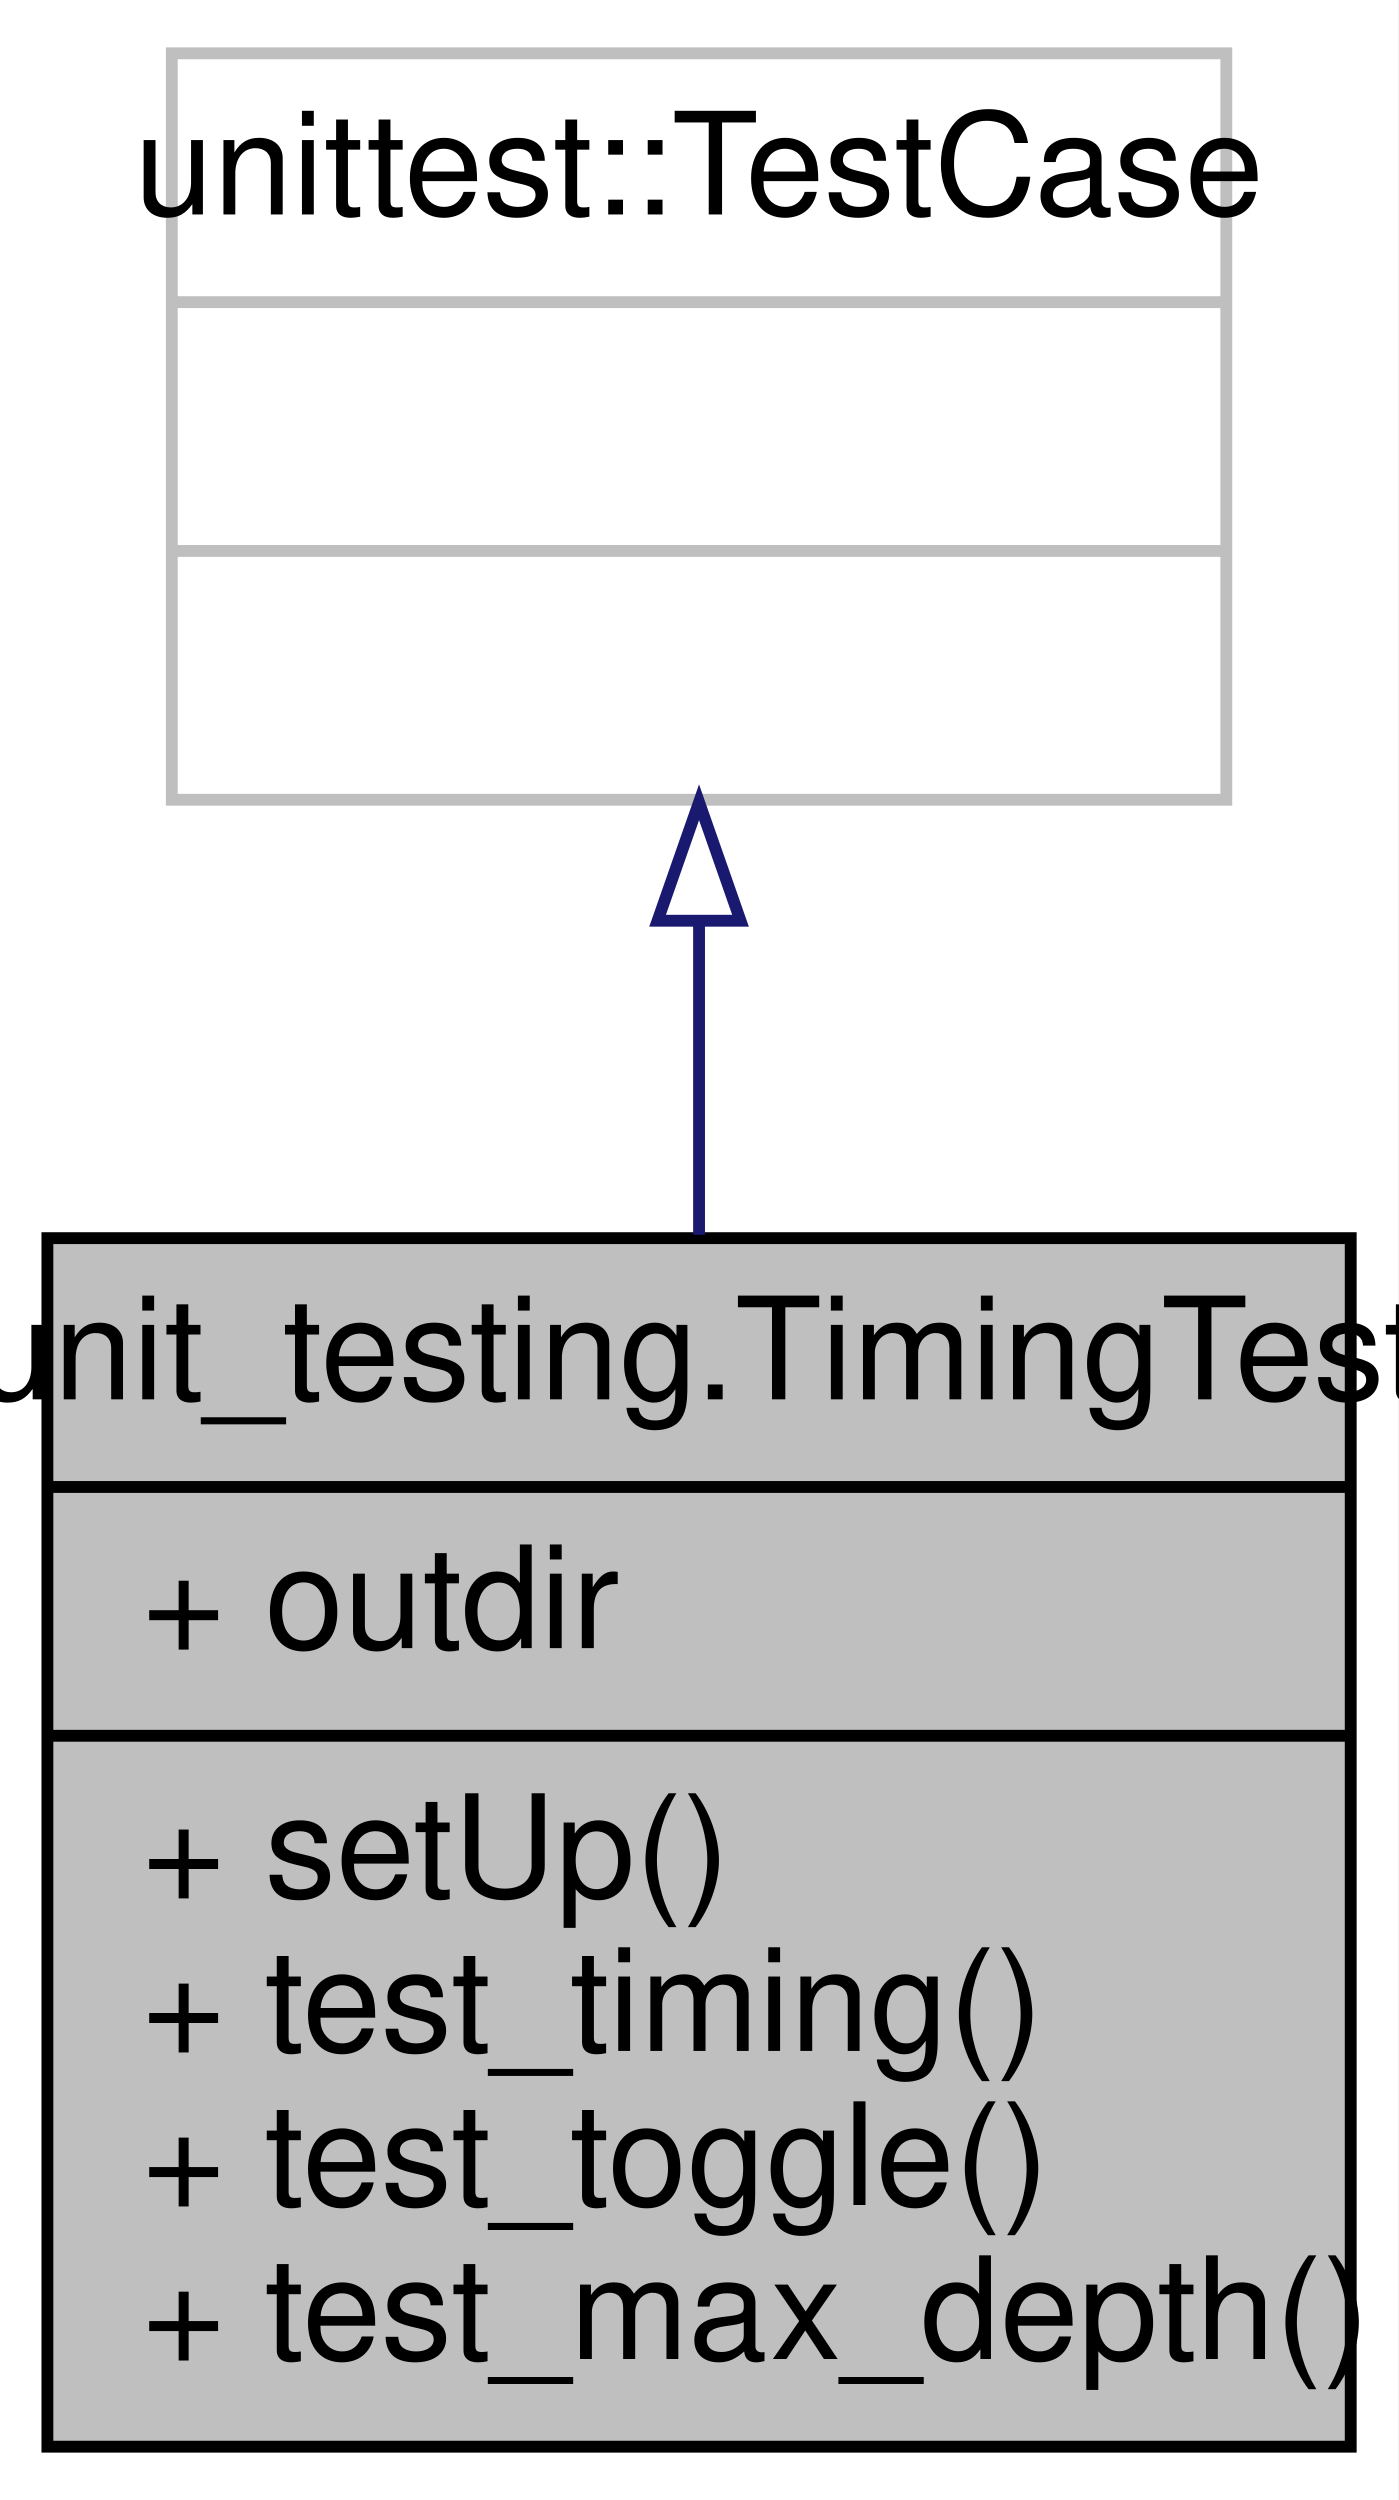
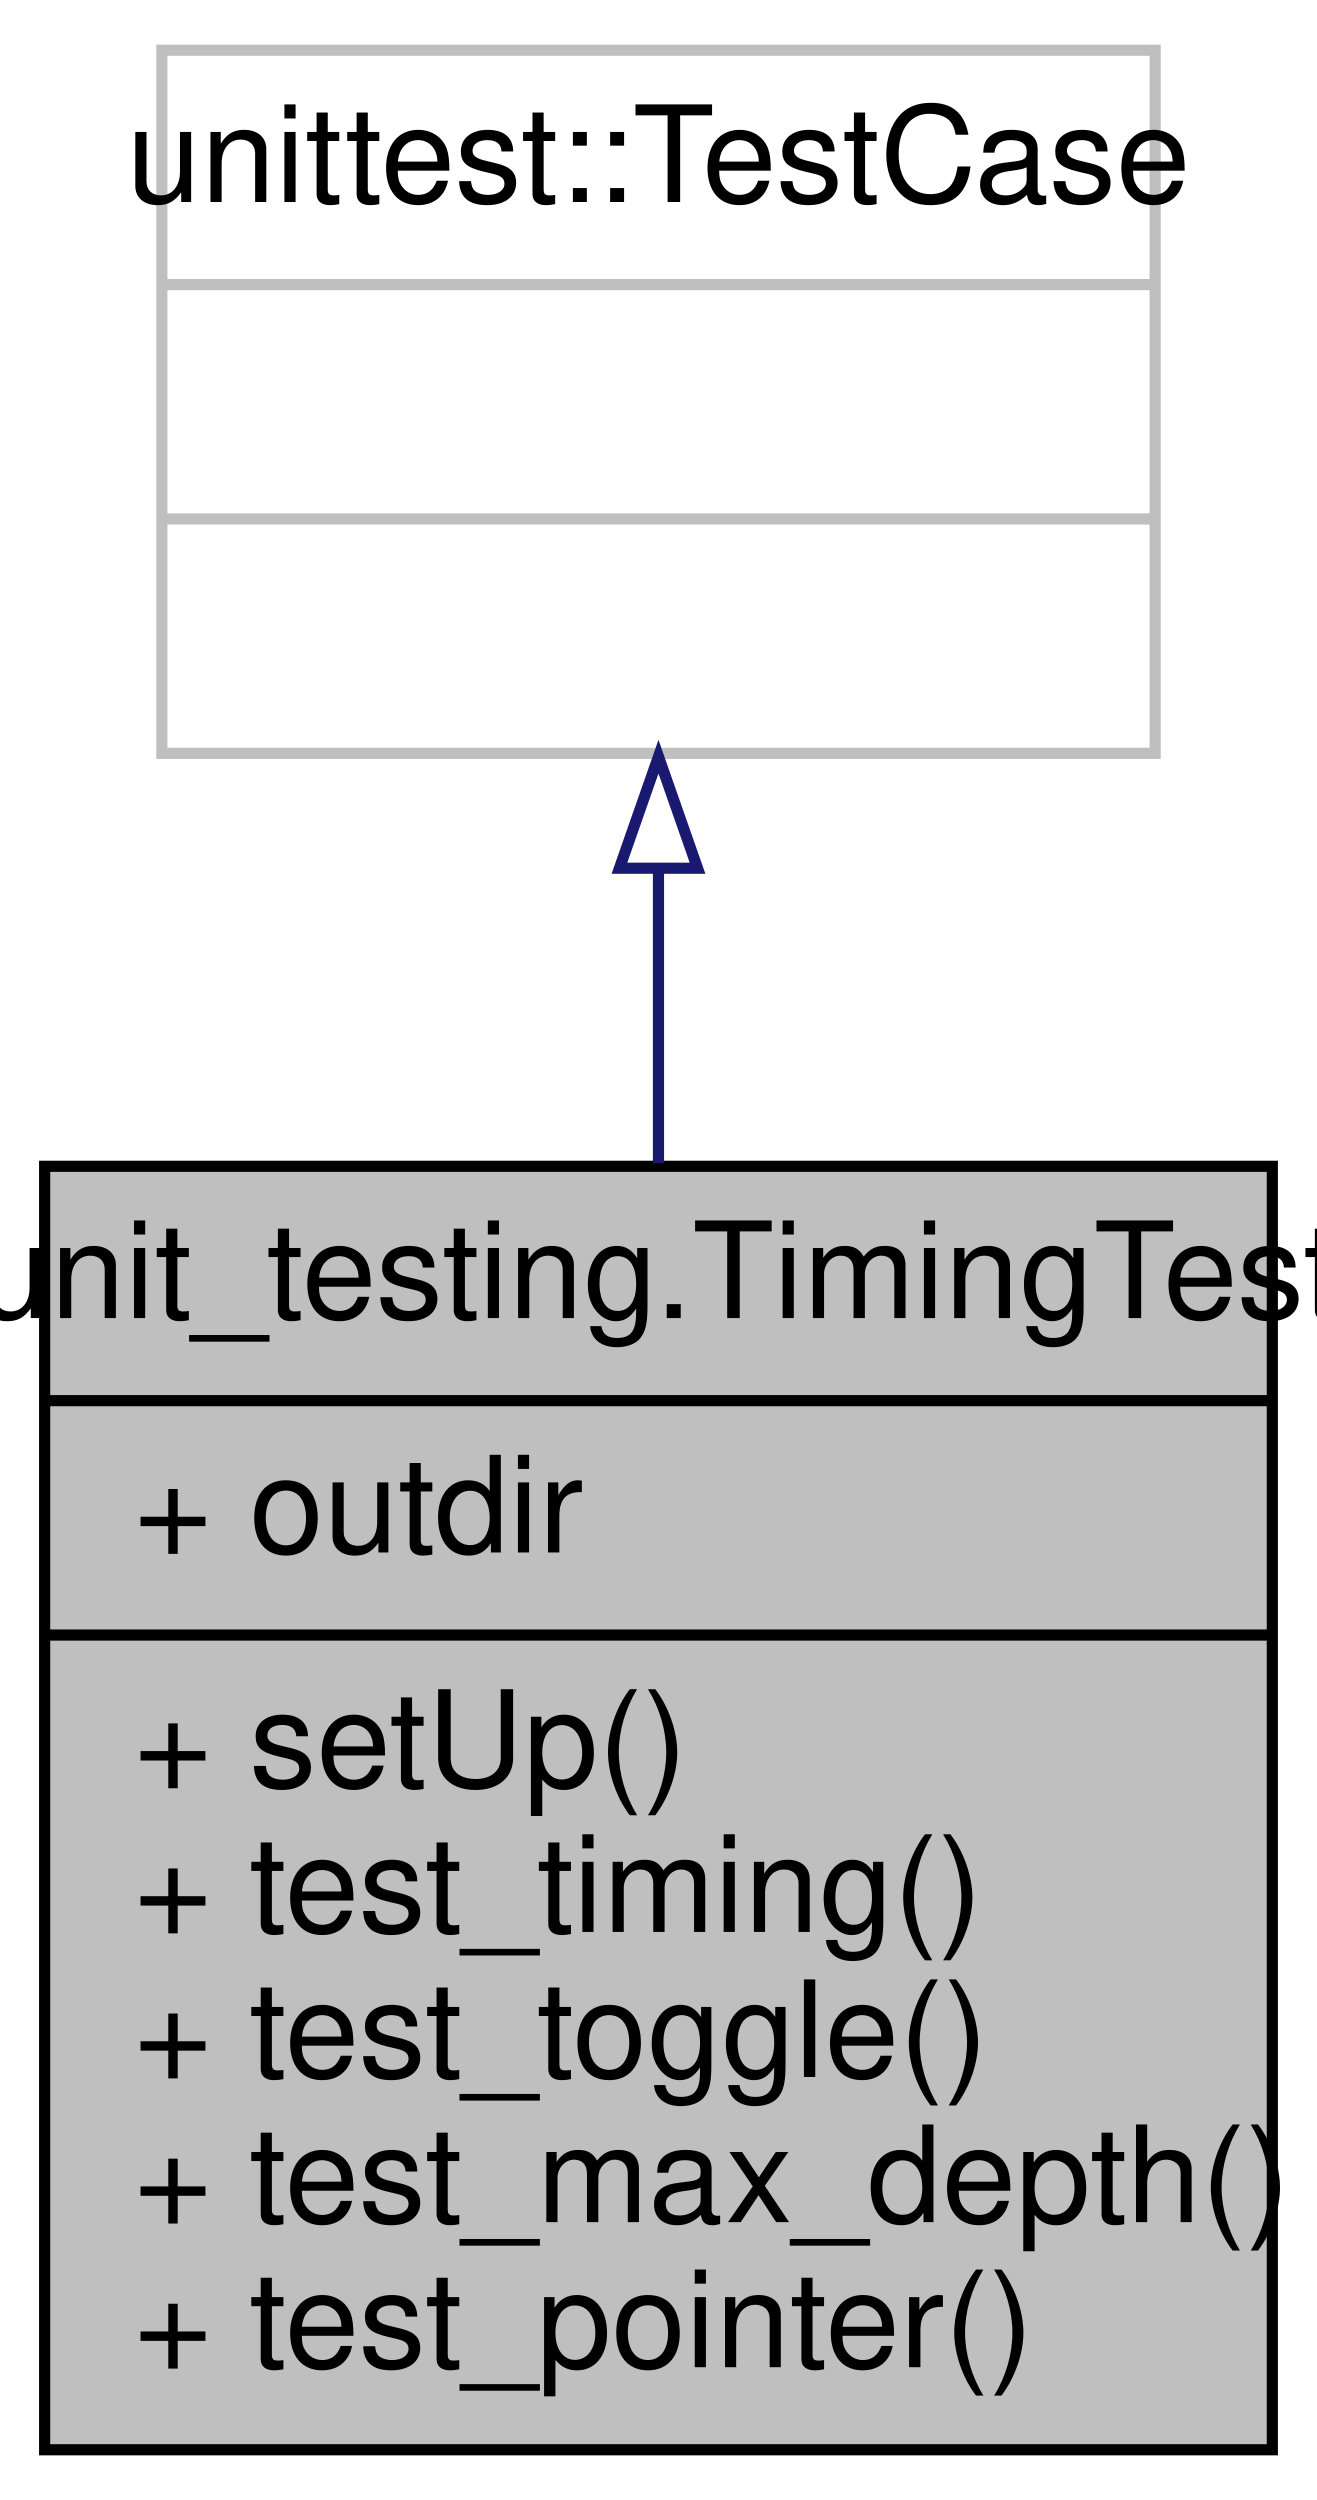
- <svg xmlns="http://www.w3.org/2000/svg" width="118pt" height="211pt" viewBox="0.00 0.00 118.00 211.00">
-   <g id="graph0" class="graph" transform="scale(1 1) rotate(0) translate(4 207)">
-     <polygon fill="#ffffff" stroke="transparent" points="-4,4 -4,-207 114,-207 114,4 -4,4" />
+ <svg xmlns="http://www.w3.org/2000/svg" width="118pt" height="224pt" viewBox="0.00 0.00 118.00 224.00">
+   <g id="graph0" class="graph" transform="scale(1 1) rotate(0) translate(4 220)">
+     <polygon fill="#ffffff" stroke="transparent" points="-4,4 -4,-220 114,-220 114,4 -4,4" />
    <g id="node1" class="node">
-       <polygon fill="#bfbfbf" stroke="#000000" points="0,-.5 0,-102.5 110,-102.5 110,-.5 0,-.5" />
-       <text text-anchor="middle" x="55" y="-88.9" font-family="Helvetica,sans-Serif" font-size="12.00" fill="#000000">unit_testing.TimingTest</text>
-       <polyline fill="none" stroke="#000000" points="0,-81.5 110,-81.5 " />
-       <text text-anchor="start" x="8" y="-67.9" font-family="Helvetica,sans-Serif" font-size="12.00" fill="#000000">+ outdir</text>
-       <polyline fill="none" stroke="#000000" points="0,-60.5 110,-60.5 " />
-       <text text-anchor="start" x="8" y="-46.9" font-family="Helvetica,sans-Serif" font-size="12.00" fill="#000000">+ setUp()</text>
-       <text text-anchor="start" x="8" y="-33.9" font-family="Helvetica,sans-Serif" font-size="12.00" fill="#000000">+ test_timing()</text>
-       <text text-anchor="start" x="8" y="-20.9" font-family="Helvetica,sans-Serif" font-size="12.00" fill="#000000">+ test_toggle()</text>
-       <text text-anchor="start" x="8" y="-7.9" font-family="Helvetica,sans-Serif" font-size="12.00" fill="#000000">+ test_max_depth()</text>
+       <polygon fill="#bfbfbf" stroke="#000000" points="0,-.5 0,-115.5 110,-115.5 110,-.5 0,-.5" />
+       <text text-anchor="middle" x="55" y="-101.9" font-family="Helvetica,sans-Serif" font-size="12.00" fill="#000000">unit_testing.TimingTest</text>
+       <polyline fill="none" stroke="#000000" points="0,-94.5 110,-94.5 " />
+       <text text-anchor="start" x="8" y="-80.9" font-family="Helvetica,sans-Serif" font-size="12.00" fill="#000000">+ outdir</text>
+       <polyline fill="none" stroke="#000000" points="0,-73.5 110,-73.5 " />
+       <text text-anchor="start" x="8" y="-59.9" font-family="Helvetica,sans-Serif" font-size="12.00" fill="#000000">+ setUp()</text>
+       <text text-anchor="start" x="8" y="-46.9" font-family="Helvetica,sans-Serif" font-size="12.00" fill="#000000">+ test_timing()</text>
+       <text text-anchor="start" x="8" y="-33.9" font-family="Helvetica,sans-Serif" font-size="12.00" fill="#000000">+ test_toggle()</text>
+       <text text-anchor="start" x="8" y="-20.9" font-family="Helvetica,sans-Serif" font-size="12.00" fill="#000000">+ test_max_depth()</text>
+       <text text-anchor="start" x="8" y="-7.9" font-family="Helvetica,sans-Serif" font-size="12.00" fill="#000000">+ test_pointer()</text>
    </g>
    <g id="node2" class="node">
-       <polygon fill="#ffffff" stroke="#bfbfbf" points="10.5,-139.5 10.5,-202.5 99.5,-202.5 99.5,-139.5 10.5,-139.5" />
-       <text text-anchor="middle" x="55" y="-188.9" font-family="Helvetica,sans-Serif" font-size="12.00" fill="#000000">unittest::TestCase</text>
-       <polyline fill="none" stroke="#bfbfbf" points="10.5,-181.5 99.5,-181.5 " />
-       <text text-anchor="middle" x="55" y="-167.9" font-family="Helvetica,sans-Serif" font-size="12.00" fill="#000000"> </text>
-       <polyline fill="none" stroke="#bfbfbf" points="10.5,-160.5 99.5,-160.5 " />
-       <text text-anchor="middle" x="55" y="-146.9" font-family="Helvetica,sans-Serif" font-size="12.00" fill="#000000"> </text>
+       <polygon fill="#ffffff" stroke="#bfbfbf" points="10.5,-152.5 10.5,-215.5 99.5,-215.5 99.5,-152.5 10.5,-152.5" />
+       <text text-anchor="middle" x="55" y="-201.9" font-family="Helvetica,sans-Serif" font-size="12.00" fill="#000000">unittest::TestCase</text>
+       <polyline fill="none" stroke="#bfbfbf" points="10.5,-194.5 99.5,-194.5 " />
+       <text text-anchor="middle" x="55" y="-180.9" font-family="Helvetica,sans-Serif" font-size="12.00" fill="#000000"> </text>
+       <polyline fill="none" stroke="#bfbfbf" points="10.5,-173.5 99.5,-173.5 " />
+       <text text-anchor="middle" x="55" y="-159.9" font-family="Helvetica,sans-Serif" font-size="12.00" fill="#000000"> </text>
    </g>
    <g id="edge1" class="edge">
-       <path fill="none" stroke="#191970" d="M55,-129.203C55,-120.671 55,-111.601 55,-102.781" />
-       <polygon fill="none" stroke="#191970" points="51.5,-129.29 55,-139.29 58.5,-129.29 51.5,-129.29" />
+       <path fill="none" stroke="#191970" d="M55,-141.932C55,-133.545 55,-124.6 55,-115.791" />
+       <polygon fill="none" stroke="#191970" points="51.5,-142.205 55,-152.205 58.5,-142.205 51.5,-142.205" />
    </g>
  </g>
</svg>
